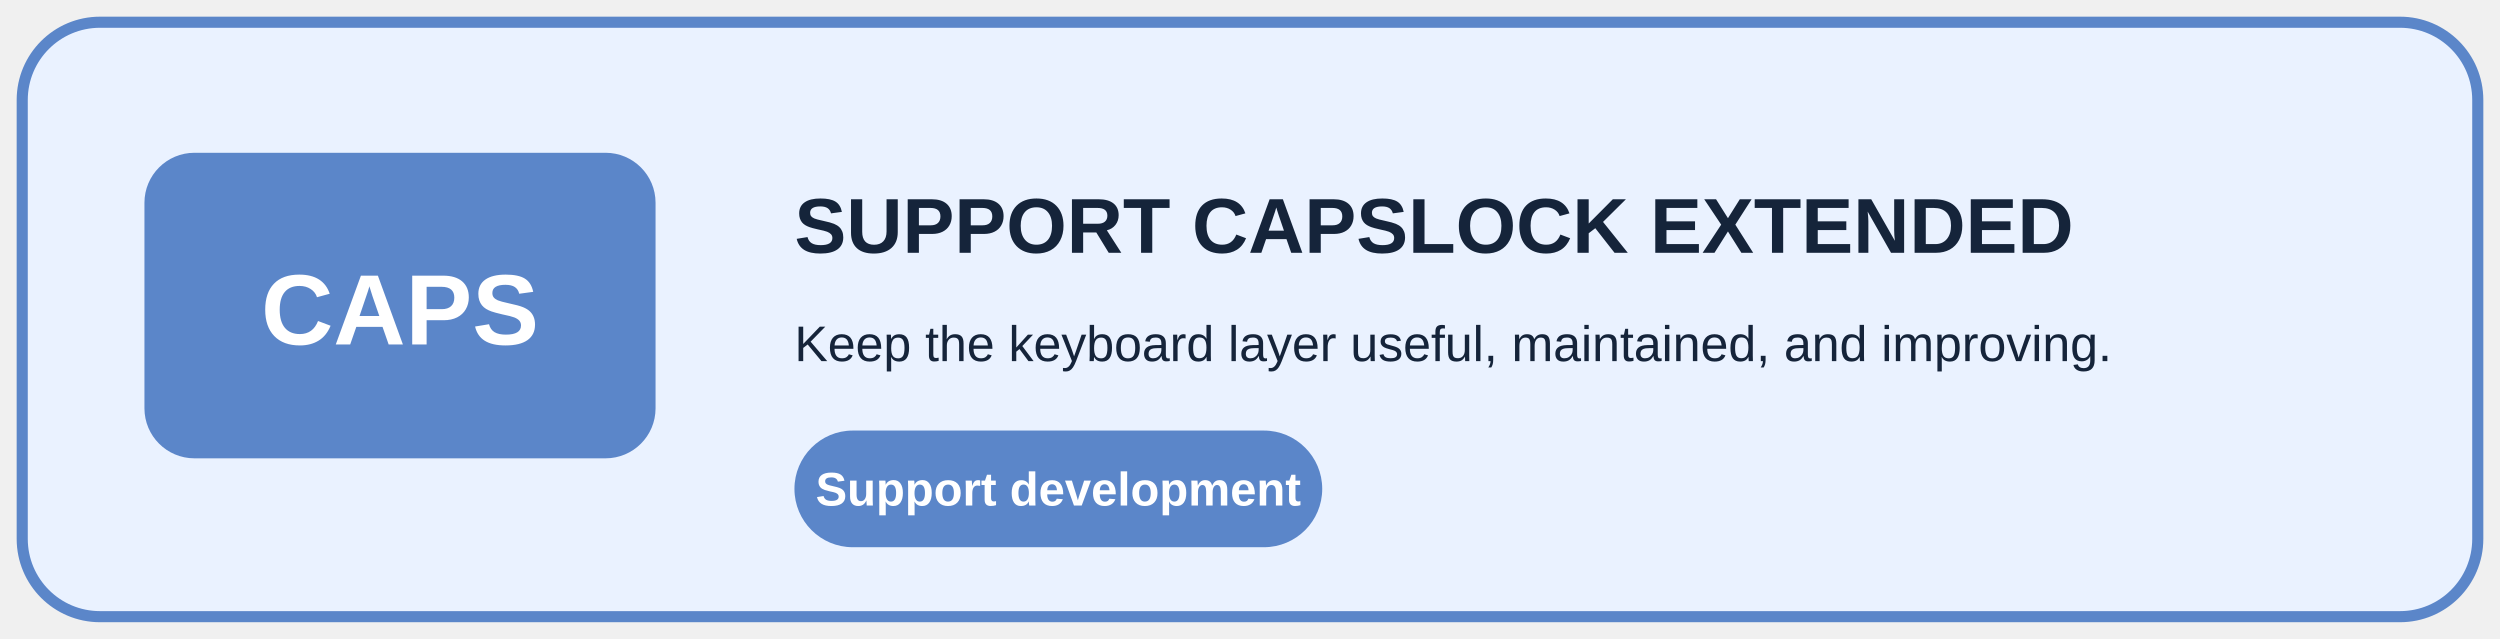
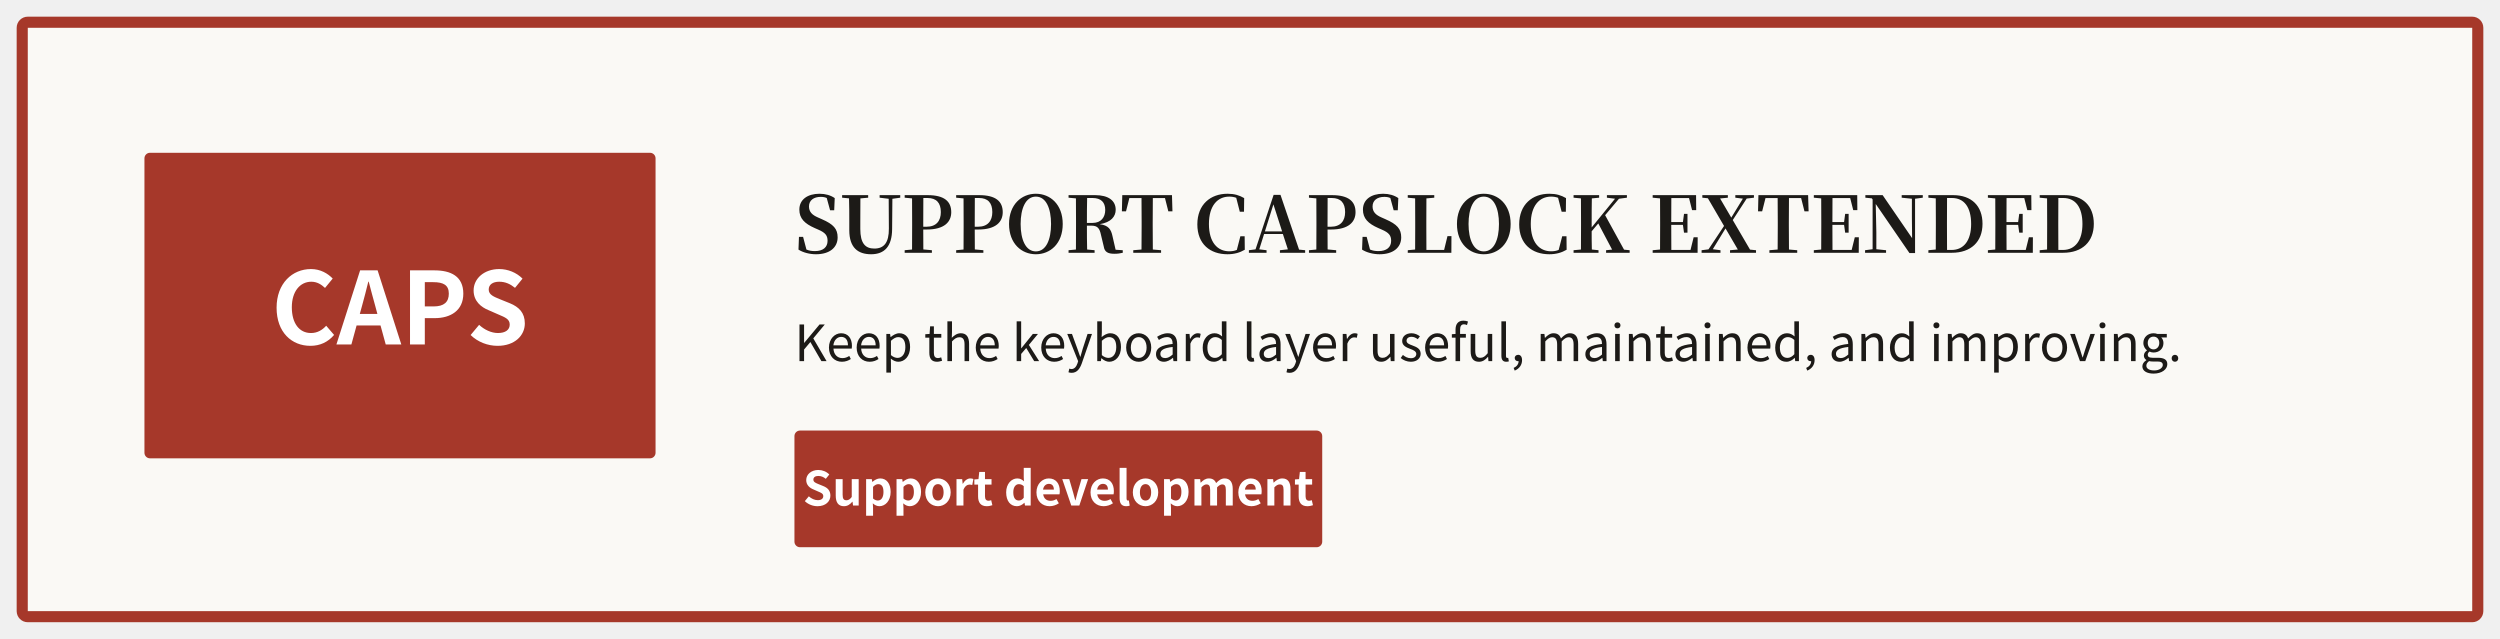
<svg xmlns="http://www.w3.org/2000/svg" viewBox="0 0 900 230">
-   <rect x="8" y="8" width="884" height="214" rx="28" fill="#EAF2FF" stroke="#5B86C9" stroke-width="4" />
-   <rect x="52" y="55" width="184" height="110" rx="18" fill="#5B86C9" />
-   <text x="144" y="124" text-anchor="middle" font-family="Arial,Segoe UI,sans-serif" font-size="36" font-weight="700" fill="#fff">CAPS</text>
-   <text x="286" y="91" font-family="Arial,Segoe UI,sans-serif" font-size="28" font-weight="700" fill="#15243A">SUPPORT CAPSLOCK EXTENDED</text>
-   <text x="286" y="130" font-family="Arial,Segoe UI,sans-serif" font-size="18" fill="#15243A">Keep the keyboard layer useful, maintained, and improving.</text>
-   <rect x="286" y="155" width="190" height="42" rx="21" fill="#5B86C9" />
-   <text x="381" y="182" text-anchor="middle" font-family="Arial,Segoe UI,sans-serif" font-size="17" font-weight="700" fill="#fff">Support development</text>
+   <rect x="8" y="8" width="884" height="214" rx="2" fill="#FAF9F5" stroke="#A6382A" stroke-width="4" />
+   <rect x="52" y="55" width="184" height="110" rx="2" fill="#A6382A" />
+   <text x="144" y="124" text-anchor="middle" font-family="Source Han Sans SC,Noto Sans CJK SC,Microsoft YaHei, sans-serif" font-size="36" font-weight="700" fill="#fff">CAPS</text>
+   <text x="286" y="91" font-family="Source Han Serif SC,Noto Serif CJK SC,Georgia,serif" font-size="28" font-weight="700" fill="#1C1A17">SUPPORT CAPSLOCK EXTENDED</text>
+   <text x="286" y="130" font-family="Source Han Sans SC,Noto Sans CJK SC,Microsoft YaHei, sans-serif" font-size="18" fill="#1C1A17">Keep the keyboard layer useful, maintained, and improving.</text>
+   <rect x="286" y="155" width="190" height="42" rx="2" fill="#A6382A" />
+   <text x="381" y="182" text-anchor="middle" font-family="Source Han Sans SC,Noto Sans CJK SC,Microsoft YaHei, sans-serif" font-size="17" font-weight="700" fill="#fff">Support development</text>
</svg>
